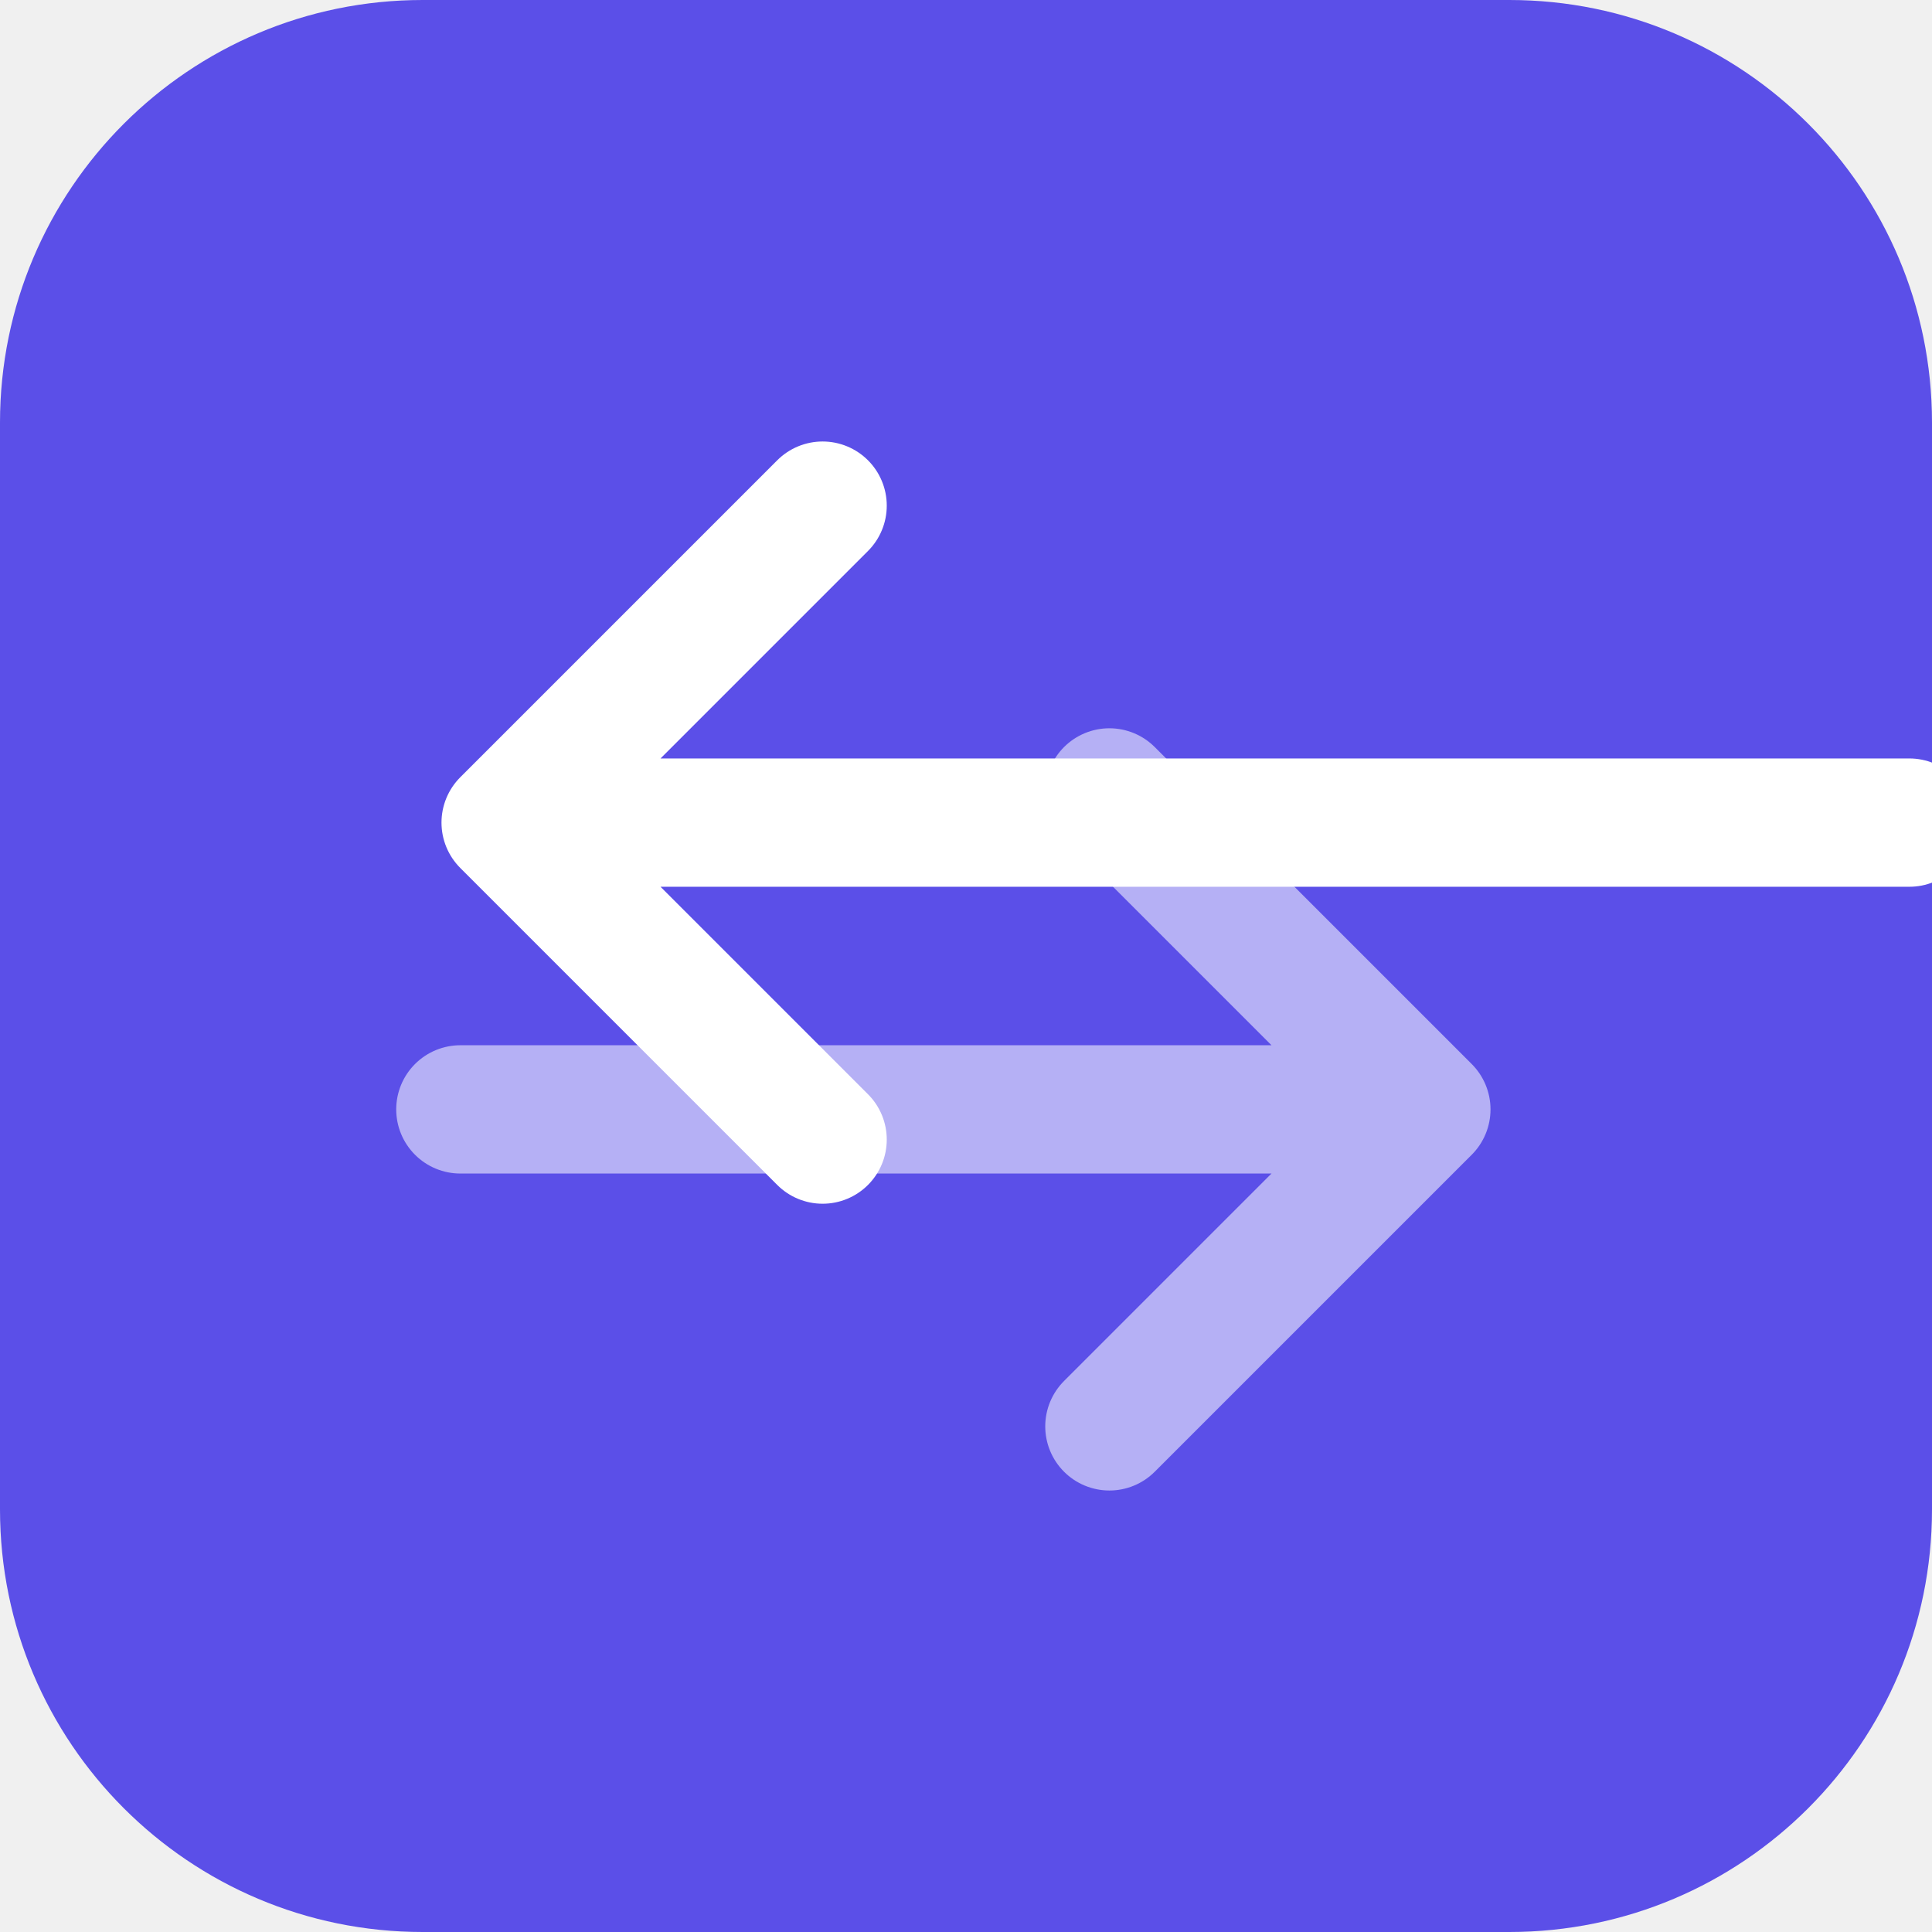
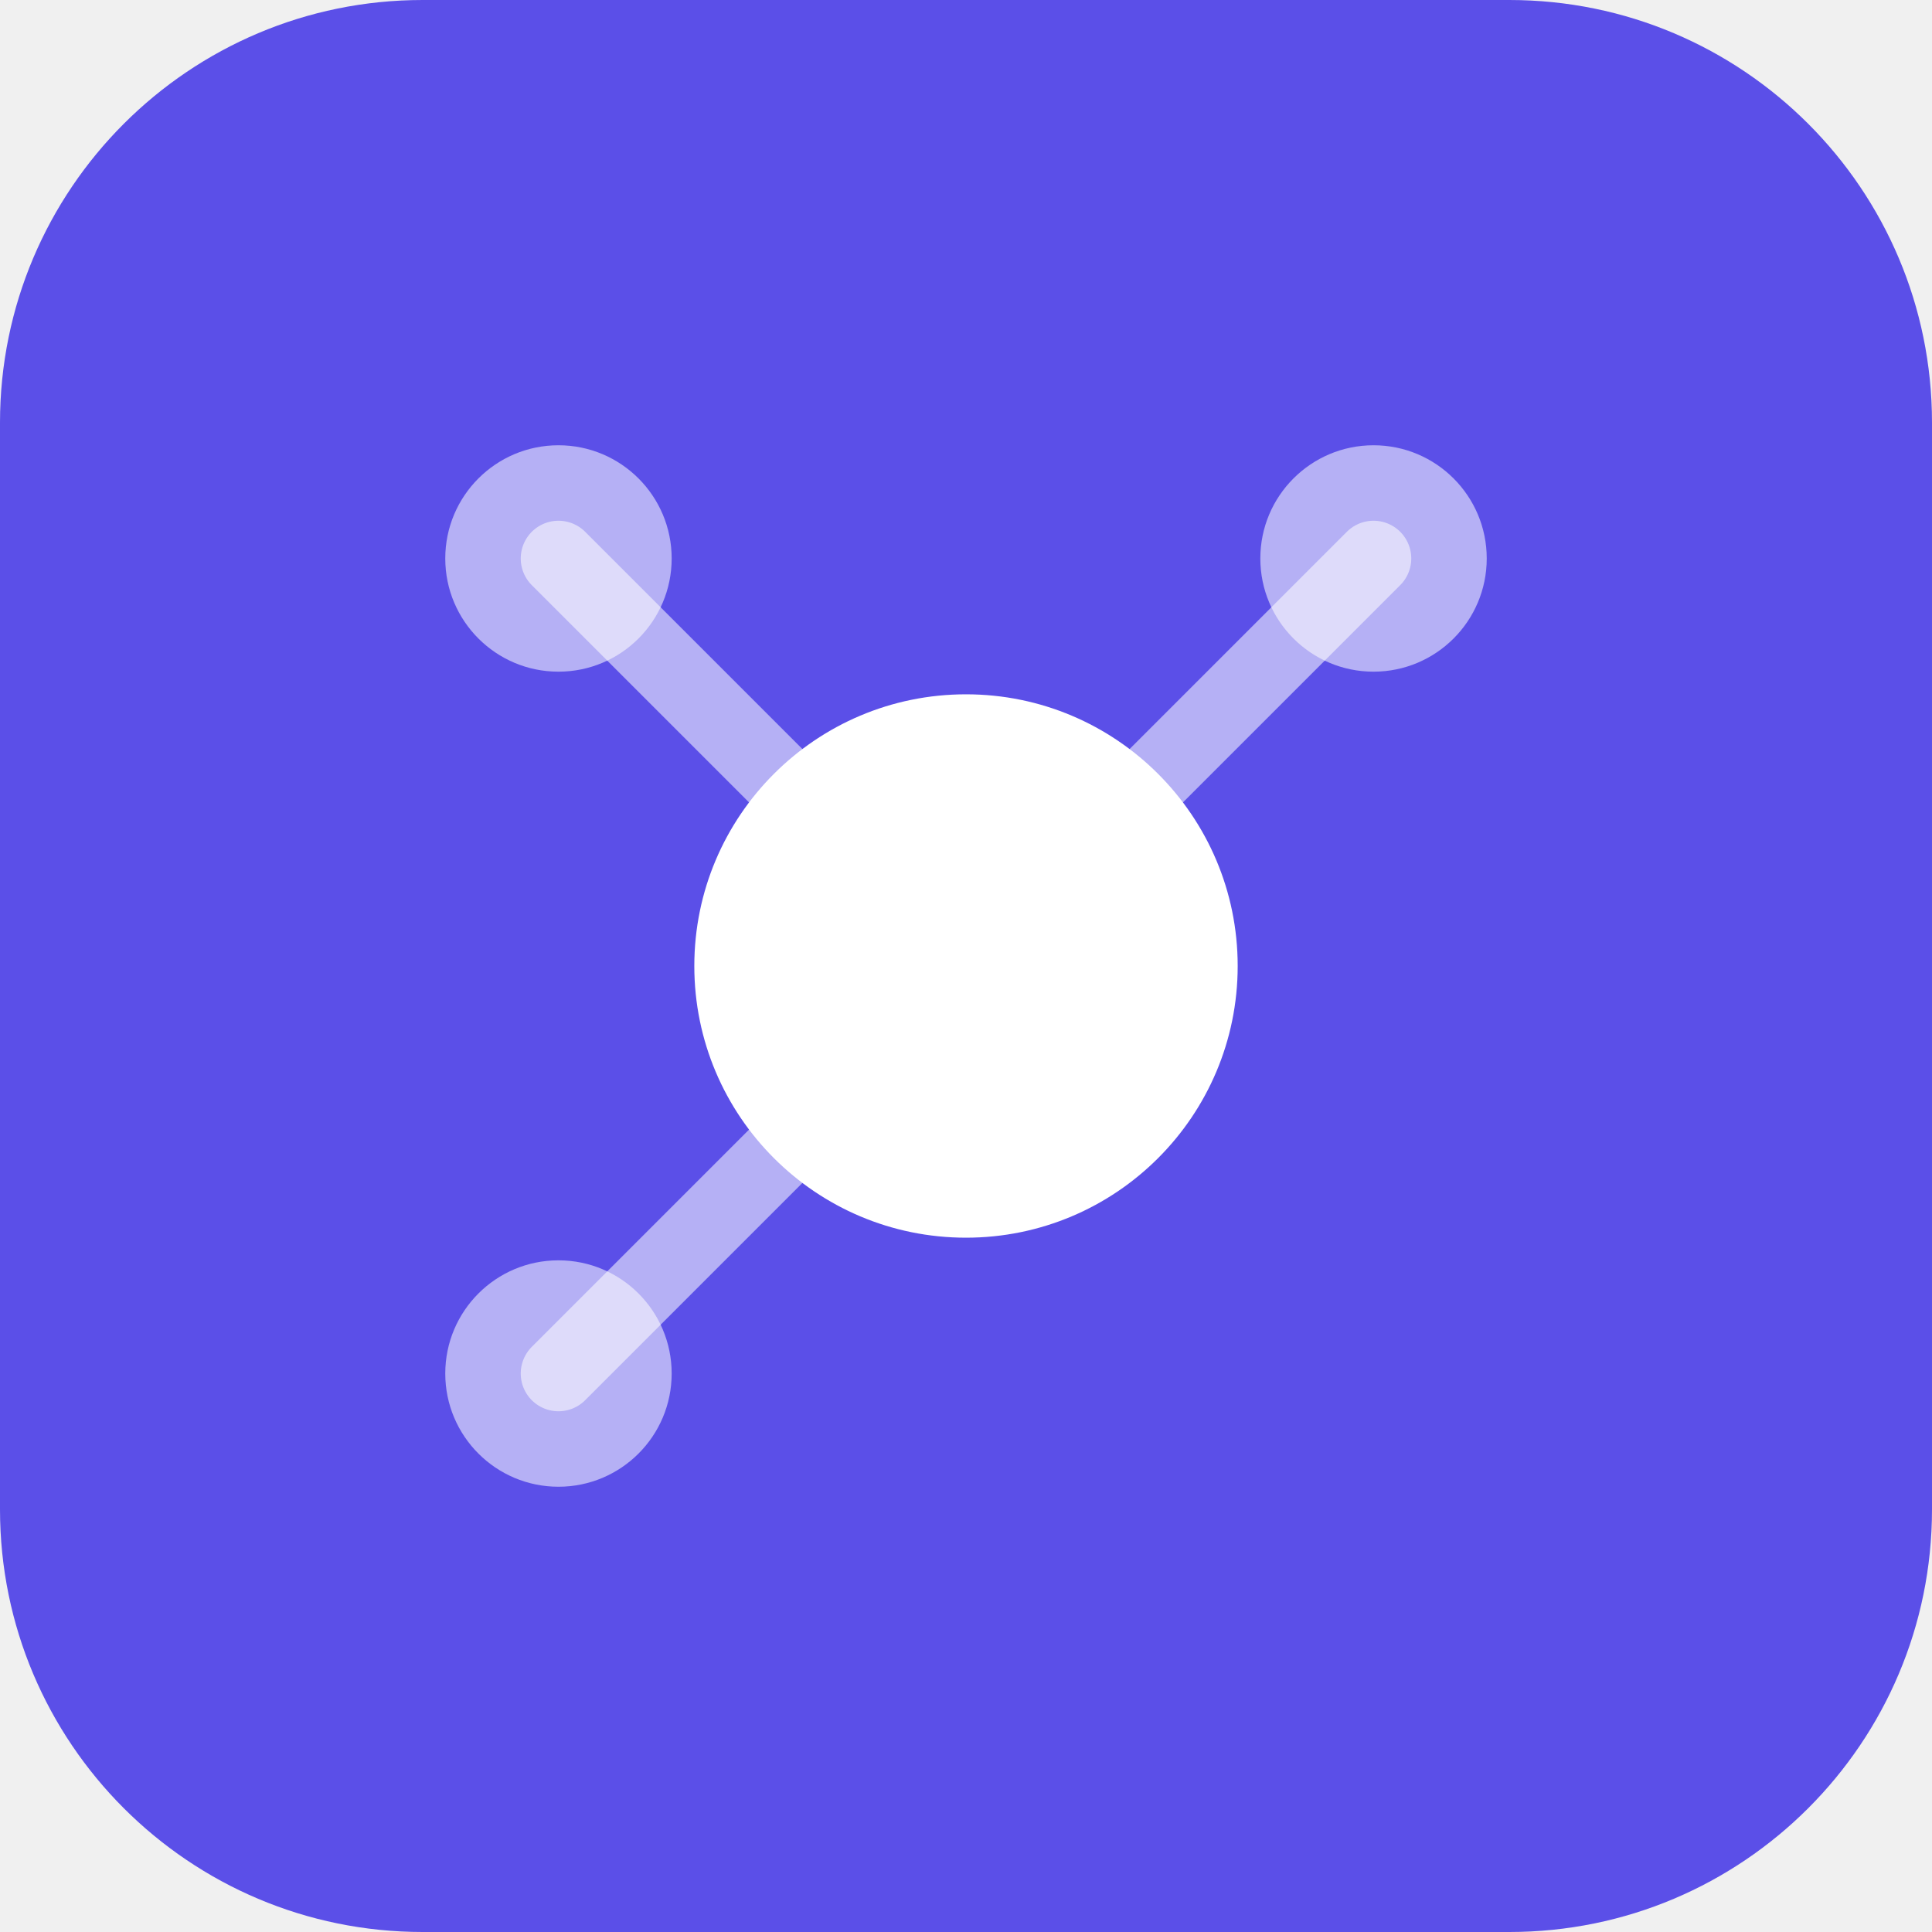
<svg xmlns="http://www.w3.org/2000/svg" width="512" height="512" viewBox="0 0 512 512">
  <rect width="512" height="512" rx="112" fill="#5b4fe8" />
  <g transform="translate(256 256)">
-     <path d="M-116 -32 L-32 -116 M-116 -32 L256 -32 M-116 -32 L-32 52" stroke="#ffffff" stroke-width="34" stroke-linecap="round" stroke-linejoin="round" fill="none" transform="translate(-6 -6)" />
-     <path d="M116 32 L32 116 M116 32 L-140 32 M116 32 L32 -52" stroke="#ffffff" stroke-width="34" stroke-linecap="round" stroke-linejoin="round" fill="none" opacity="0.55" transform="translate(6 6)" />
+     <circle cx="-108" cy="-108" r="30" fill="#ffffff" opacity="0.55" />
+     <circle cx="108" cy="-108" r="30" fill="#ffffff" opacity="0.55" />
+     <circle cx="-108" cy="108" r="30" fill="#ffffff" opacity="0.55" />
+     <path d="M-108 -108 0 0 M108 -108 0 0 M-108 108 0 0" stroke="#ffffff" stroke-width="20" stroke-linecap="round" opacity="0.55" fill="none" />
+     <circle cx="0" cy="0" r="72" fill="#ffffff" />
  </g>
</svg>
